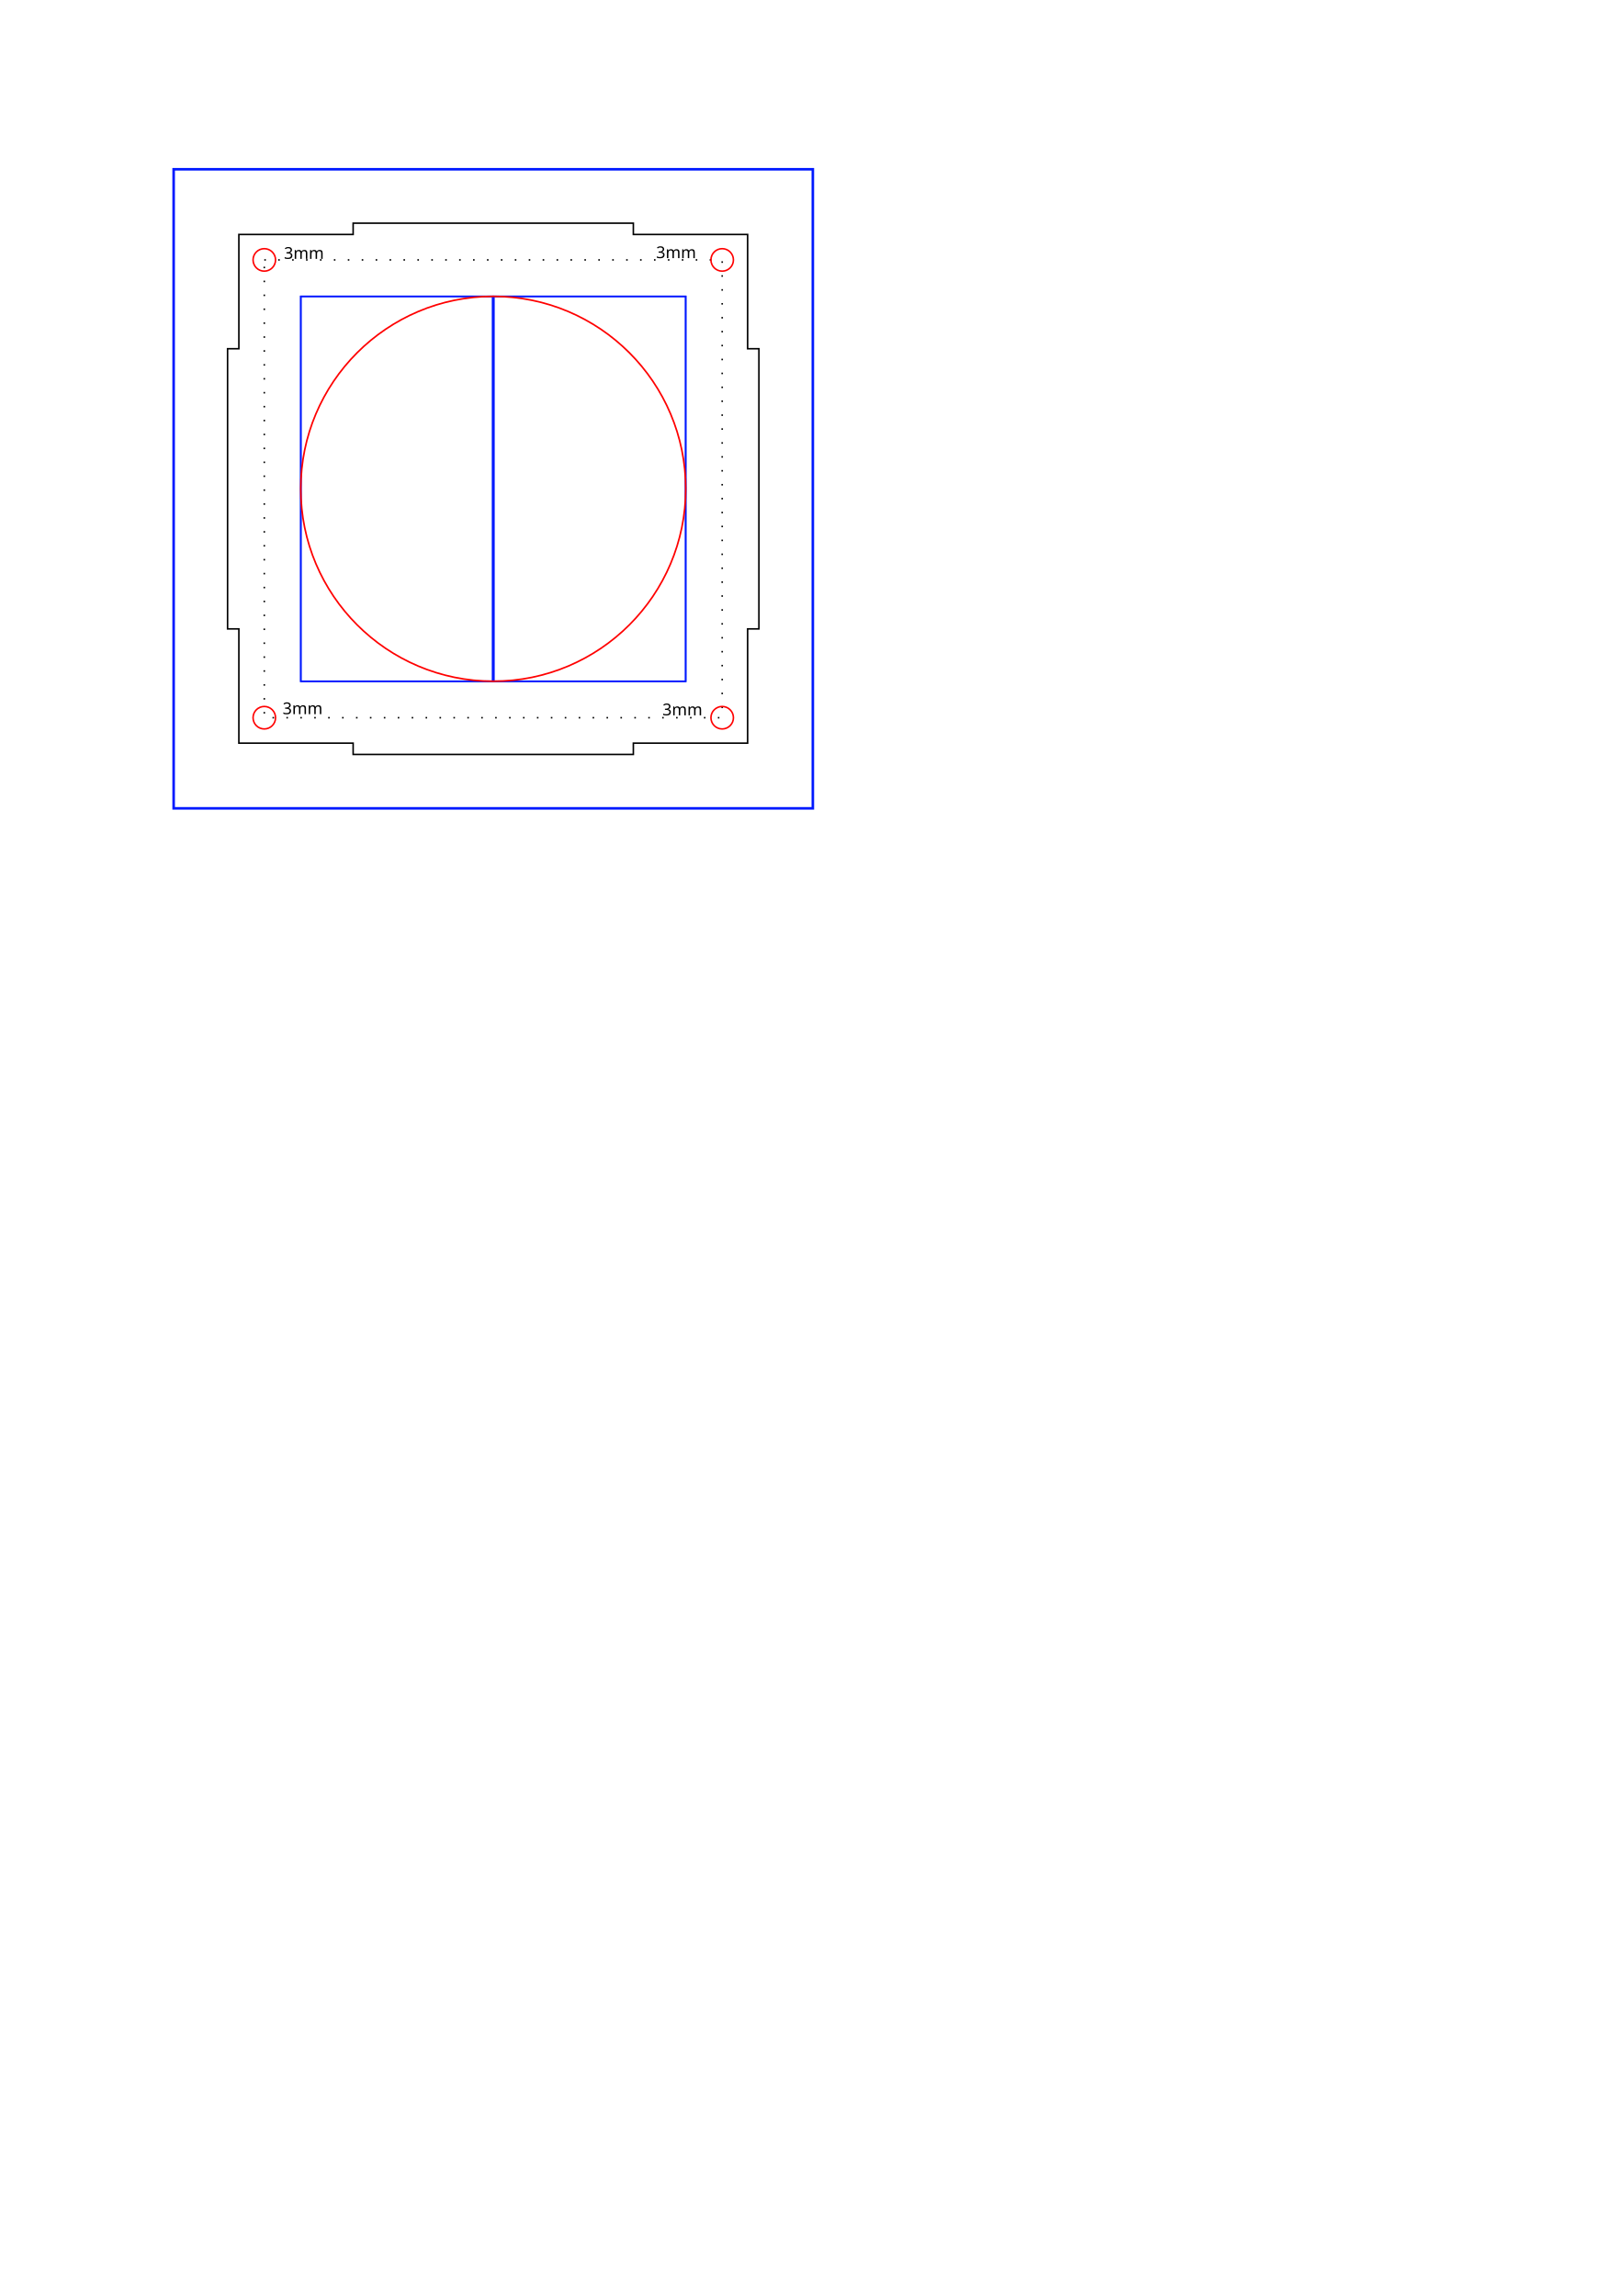
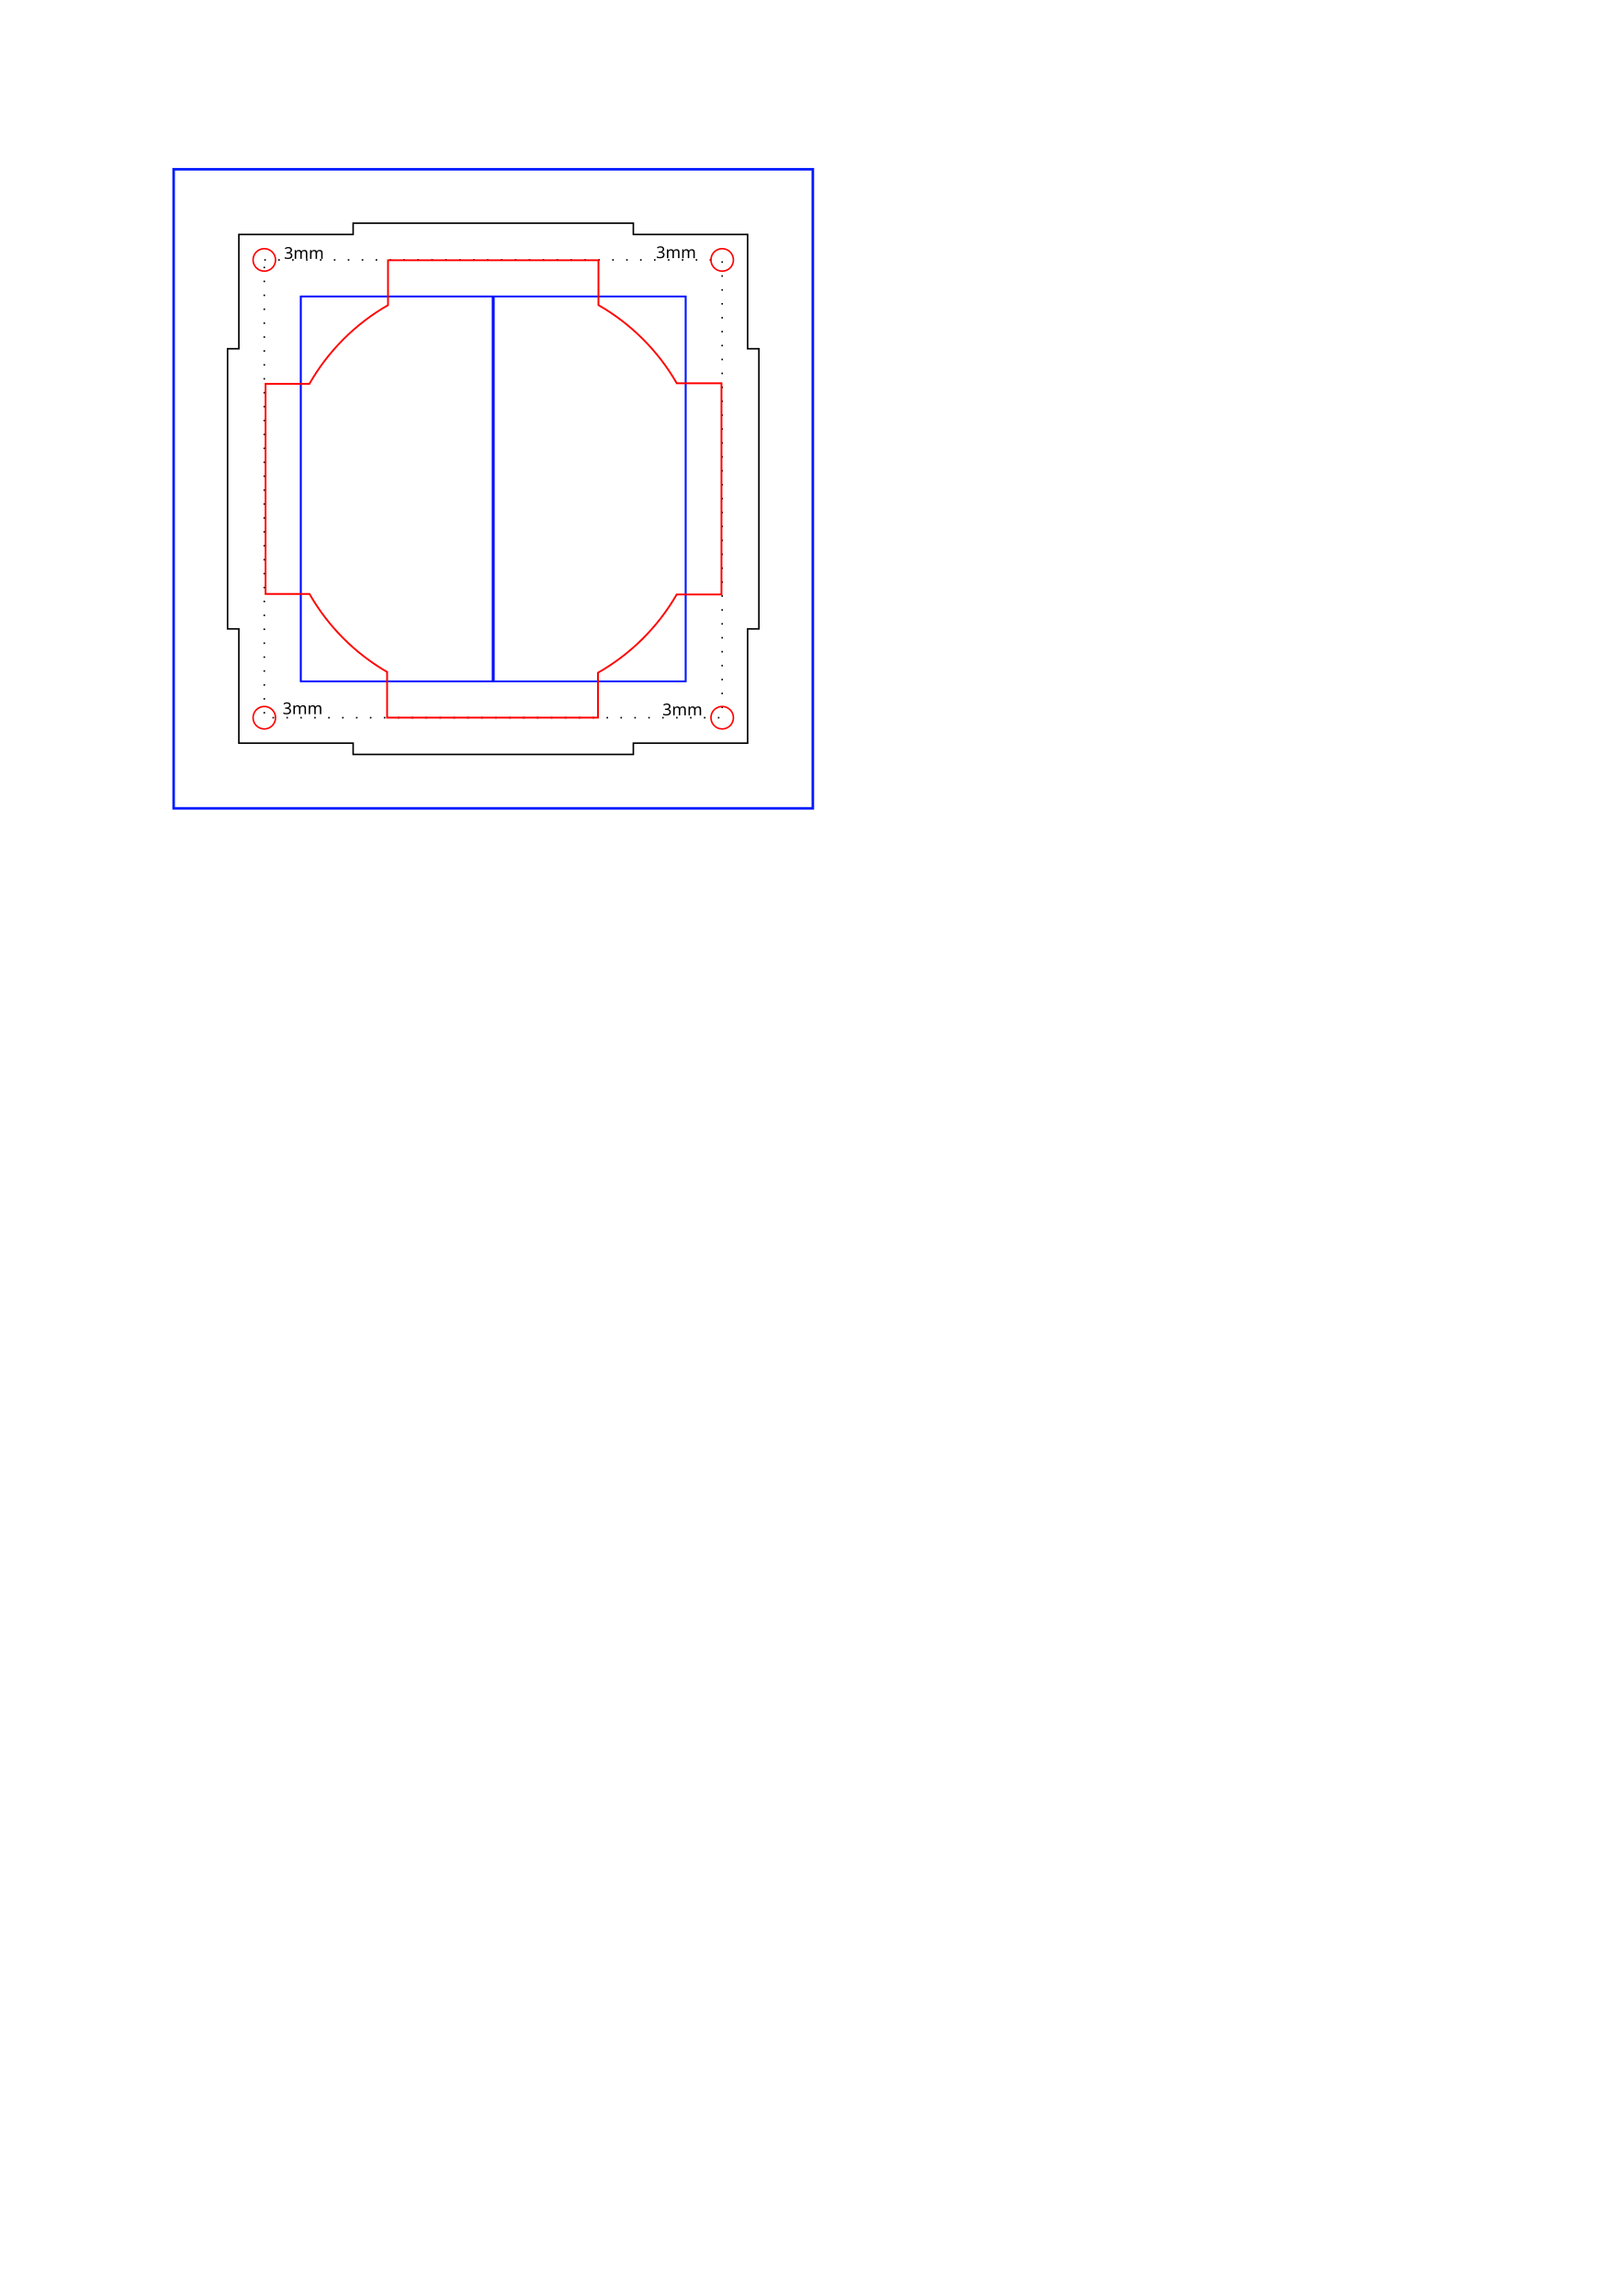
<svg xmlns="http://www.w3.org/2000/svg" width="210mm" height="297mm" viewBox="0 0 210 297" version="1.1" id="svg58695">
  <defs id="defs58692" />
  <g id="layer1">
    <rect style="fill:none;stroke:#0019ff;stroke-width:0.2;stroke-miterlimit:4;stroke-dasharray:none;stroke-dashoffset:0;stroke-opacity:1" id="rect59786" width="49.778" height="49.778" x="38.904" y="38.341" />
-     <rect style="fill:none;fill-opacity:0.569;stroke:#0019ff;stroke-width:0.201;stroke-miterlimit:4;stroke-dasharray:none;stroke-dashoffset:0;stroke-opacity:1" id="rect60002" width="24.799" height="49.799" x="38.905" y="38.342" />
+     <rect style="fill:none;fill-opacity:0.569;stroke:#0003ff;stroke-width:0.201;stroke-miterlimit:4;stroke-dasharray:none;stroke-dashoffset:0;stroke-opacity:1" id="rect60002" width="24.799" height="49.799" x="38.905" y="38.342" />
    <rect style="fill:none;fill-opacity:0.333;stroke:#0019ff;stroke-width:0.201;stroke-miterlimit:4;stroke-dasharray:none;stroke-dashoffset:0;stroke-opacity:1" id="rect60002-6" width="24.799" height="49.799" x="63.882" y="38.341" />
    <path id="rect58798" style="fill:none;stroke:#000000;stroke-width:0.2;stroke-miterlimit:4;stroke-dasharray:none;stroke-dashoffset:0;stroke-opacity:1" d="m 45.673,28.87 v 1.46 H 30.893 v 14.78 h -1.46 v 36.24 h 1.46 v 14.78 h 14.78 v 1.46 h 36.24 v -1.46 H 96.693 V 81.35 h 1.46 V 45.11 H 96.693 V 30.33 H 81.913 v -1.46 z" />
    <rect style="fill:none;stroke:#000000;stroke-width:0.2;stroke-miterlimit:4;stroke-dasharray:0.2, 1.6;stroke-dashoffset:0;stroke-opacity:1" id="rect59079" width="59.22" height="59.22" x="34.183" y="33.62" />
    <rect style="fill:none;stroke:#0019ff;stroke-width:0.332;stroke-miterlimit:4;stroke-dasharray:none;stroke-dashoffset:0;stroke-opacity:1" id="rect59786-3" width="82.668" height="82.668" x="22.459" y="21.896" />
    <text xml:space="preserve" style="font-style:normal;font-weight:normal;font-size:2.117px;line-height:1.25;font-family:sans-serif;fill:#000000;fill-opacity:1;stroke:none;stroke-width:0.265" x="36.721" y="33.484" id="text63472">
      <tspan id="tspan63470" style="font-size:2.117px;stroke-width:0.265" x="36.721" y="33.484">3mm</tspan>
    </text>
    <text xml:space="preserve" style="font-style:normal;font-weight:normal;font-size:2.117px;line-height:1.25;font-family:sans-serif;fill:#000000;fill-opacity:1;stroke:none;stroke-width:0.265" x="84.857" y="33.388" id="text64678">
      <tspan id="tspan64676" style="font-size:2.117px;stroke-width:0.265" x="84.857" y="33.388">3mm</tspan>
    </text>
    <text xml:space="preserve" style="font-style:normal;font-weight:normal;font-size:2.117px;line-height:1.25;font-family:sans-serif;fill:#000000;fill-opacity:1;stroke:none;stroke-width:0.265" x="85.672" y="92.532" id="text64682">
      <tspan id="tspan64680" style="font-size:2.117px;stroke-width:0.265" x="85.672" y="92.532">3mm</tspan>
    </text>
    <text xml:space="preserve" style="font-style:normal;font-weight:normal;font-size:2.117px;line-height:1.25;font-family:sans-serif;fill:#000000;fill-opacity:1;stroke:none;stroke-width:0.265" x="36.55" y="92.382" id="text64686">
      <tspan id="tspan64684" style="font-size:2.117px;stroke-width:0.265" x="36.55" y="92.382">3mm</tspan>
    </text>
-     <circle style="fill:none;stroke:#ff0000;stroke-width:0.211;stroke-miterlimit:4;stroke-dasharray:none;stroke-dashoffset:0;stroke-opacity:1" id="path59353" cx="63.793" cy="63.23" r="24.894" />
+     <path id="path59353" style="fill:none;stroke:#ff0000;stroke-width:0.879;stroke-miterlimit:4;stroke-dasharray:none;stroke-dashoffset:0;stroke-opacity:1" d="M 189.672 127.225 L 189.672 149.182 A 103.498 103.498 0 0 0 151.252 187.656 L 129.807 187.656 L 129.807 290.387 L 151.295 290.387 A 103.498 103.498 0 0 0 189.23 328.531 L 189.23 350.848 L 292.311 350.848 L 292.311 328.9 A 103.498 103.498 0 0 0 330.779 290.65 L 352.67 290.65 L 352.67 187.391 L 330.824 187.391 A 103.498 103.498 0 0 0 292.543 149.174 L 292.543 127.225 L 189.672 127.225 z " transform="scale(0.2645833)" />
    <ellipse style="fill:none;stroke:#ff0000;stroke-width:0.2;stroke-miterlimit:4;stroke-dasharray:none;stroke-dashoffset:0;stroke-opacity:1" id="path59183-4" cx="93.403" cy="33.62" rx="1.454" ry="1.454" />
    <ellipse style="fill:none;stroke:#ff0000;stroke-width:0.2;stroke-miterlimit:4;stroke-dasharray:none;stroke-dashoffset:0;stroke-opacity:1" id="path59183-4-9" cx="93.403" cy="92.84" rx="1.454" ry="1.454" />
    <ellipse style="fill:none;stroke:#ff0000;stroke-width:0.2;stroke-miterlimit:4;stroke-dasharray:none;stroke-dashoffset:0;stroke-opacity:1" id="path59183-4-9-9" cx="34.183" cy="92.84" rx="1.454" ry="1.454" />
    <ellipse style="fill:none;stroke:#ff0000;stroke-width:0.2;stroke-miterlimit:4;stroke-dasharray:none;stroke-dashoffset:0;stroke-opacity:1" id="path59183" cx="34.183" cy="33.62" rx="1.454" ry="1.454" />
  </g>
</svg>
